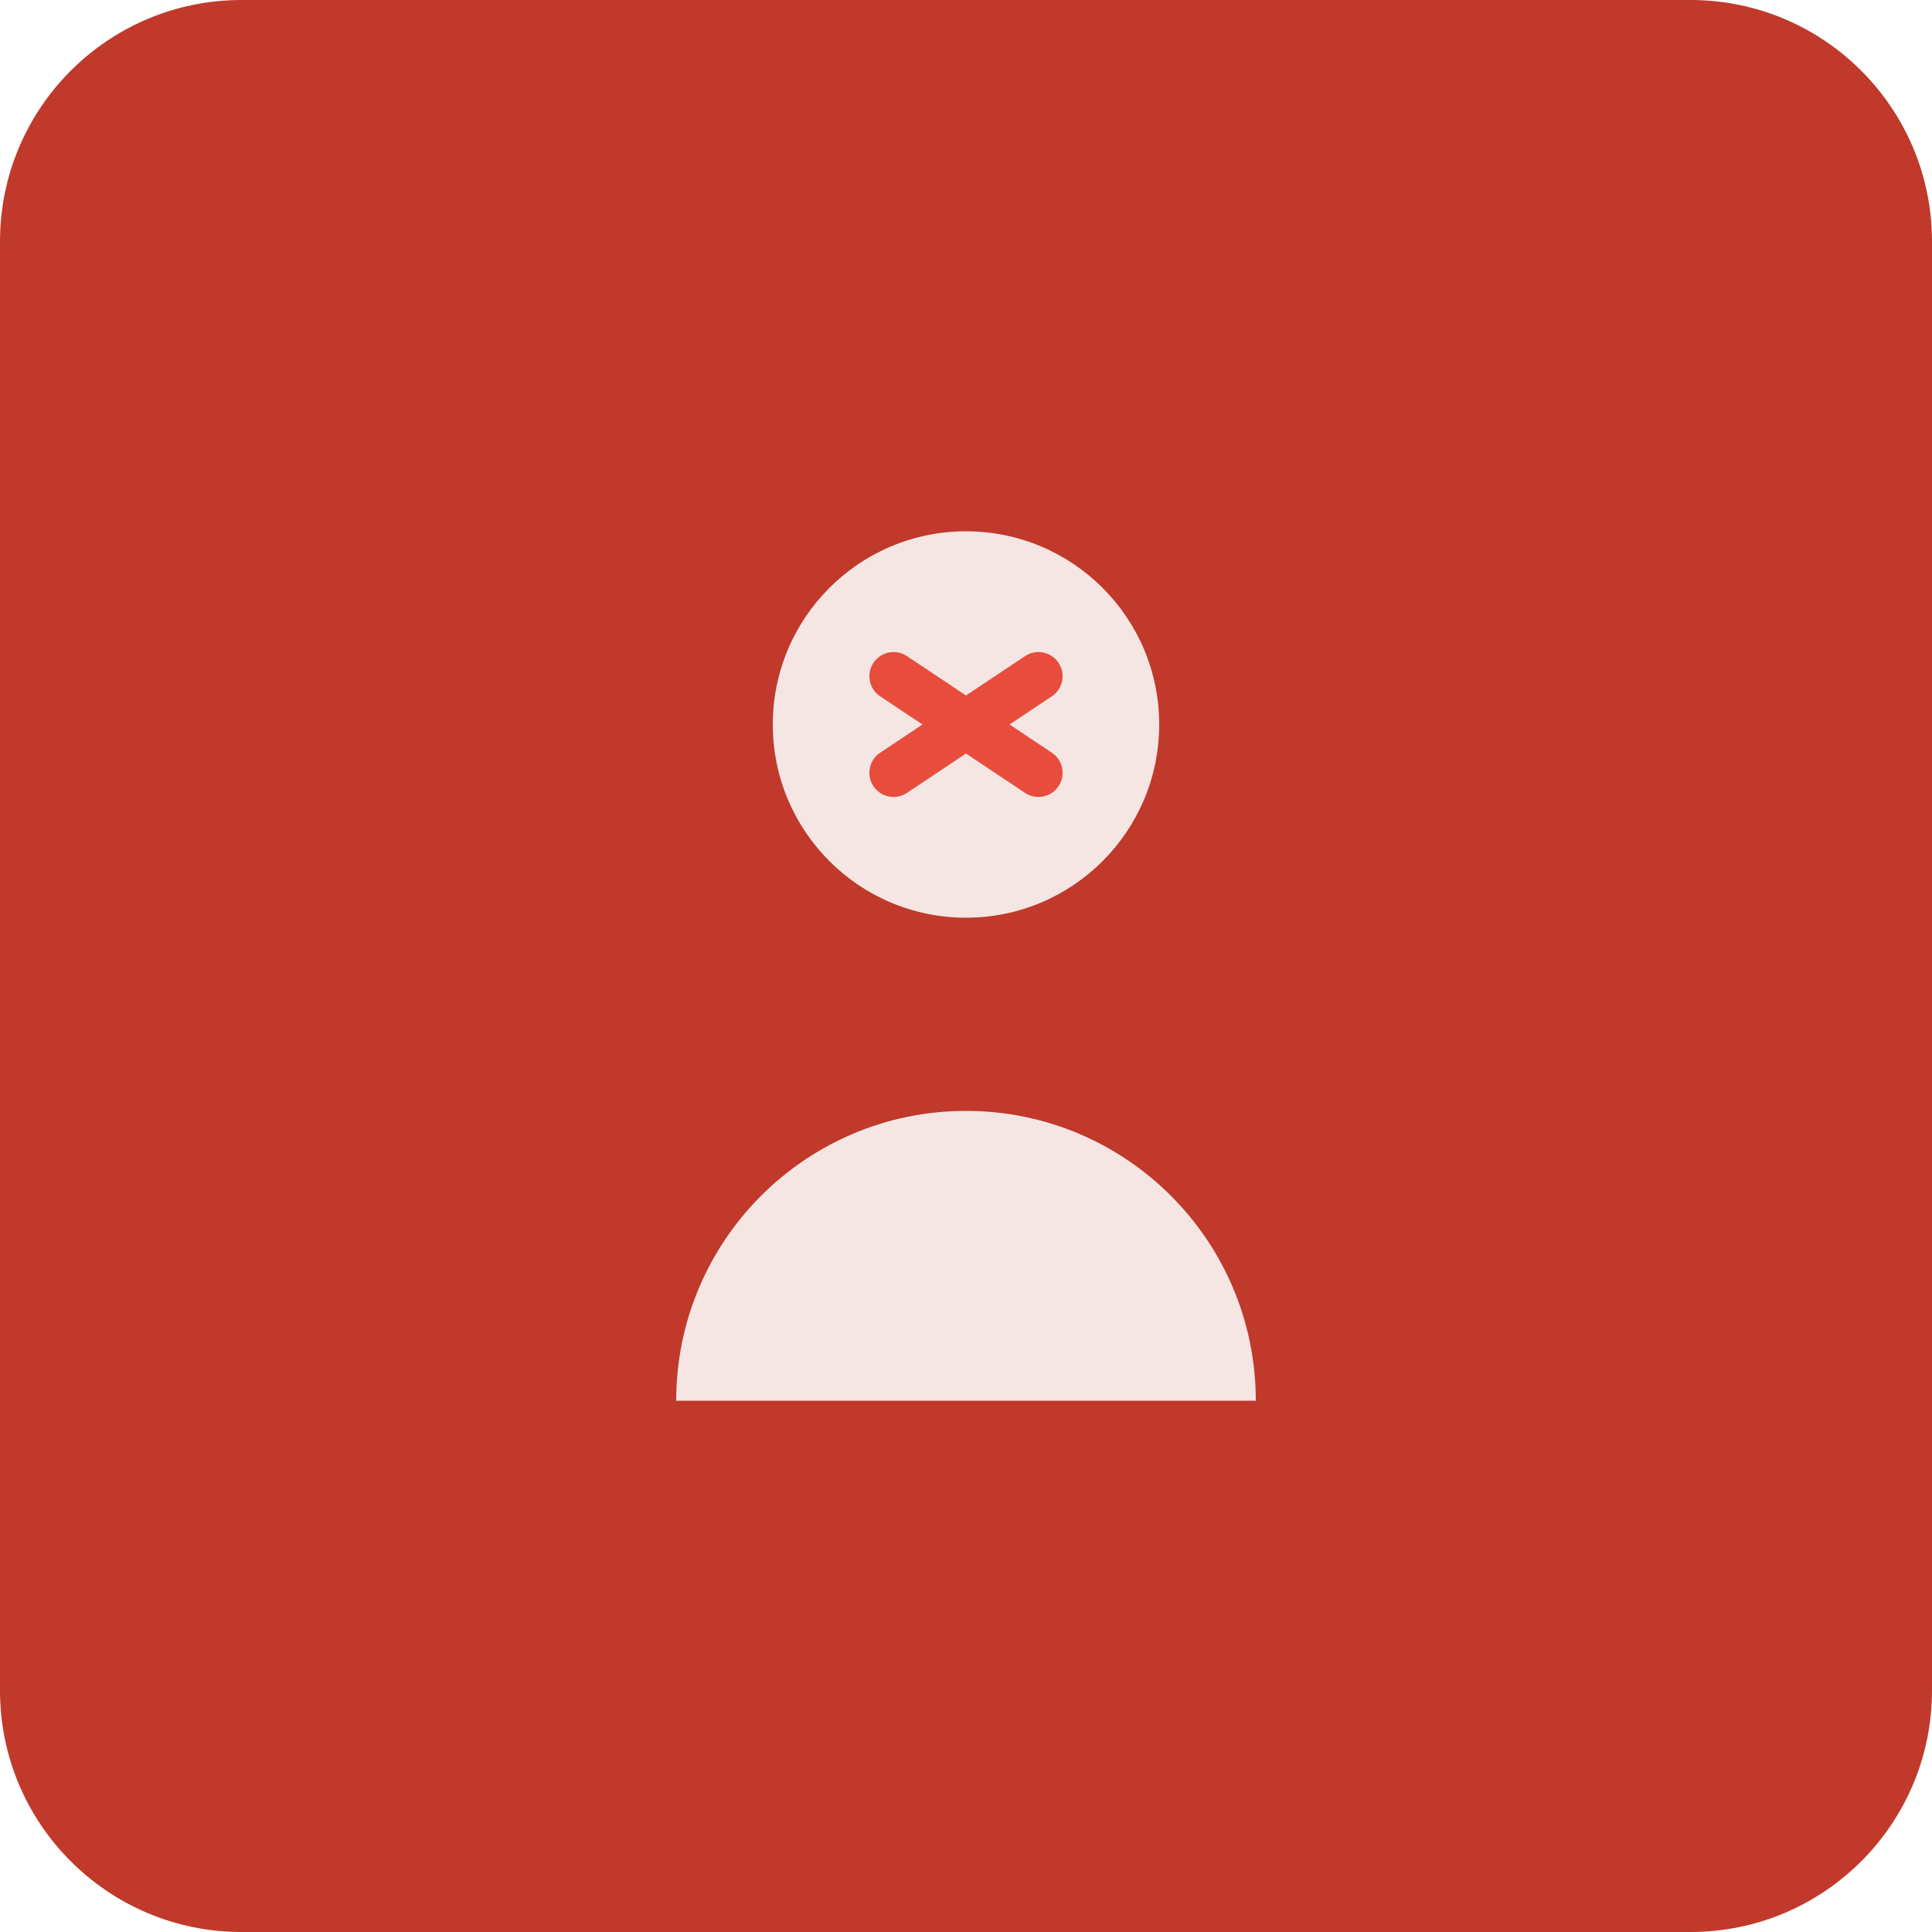
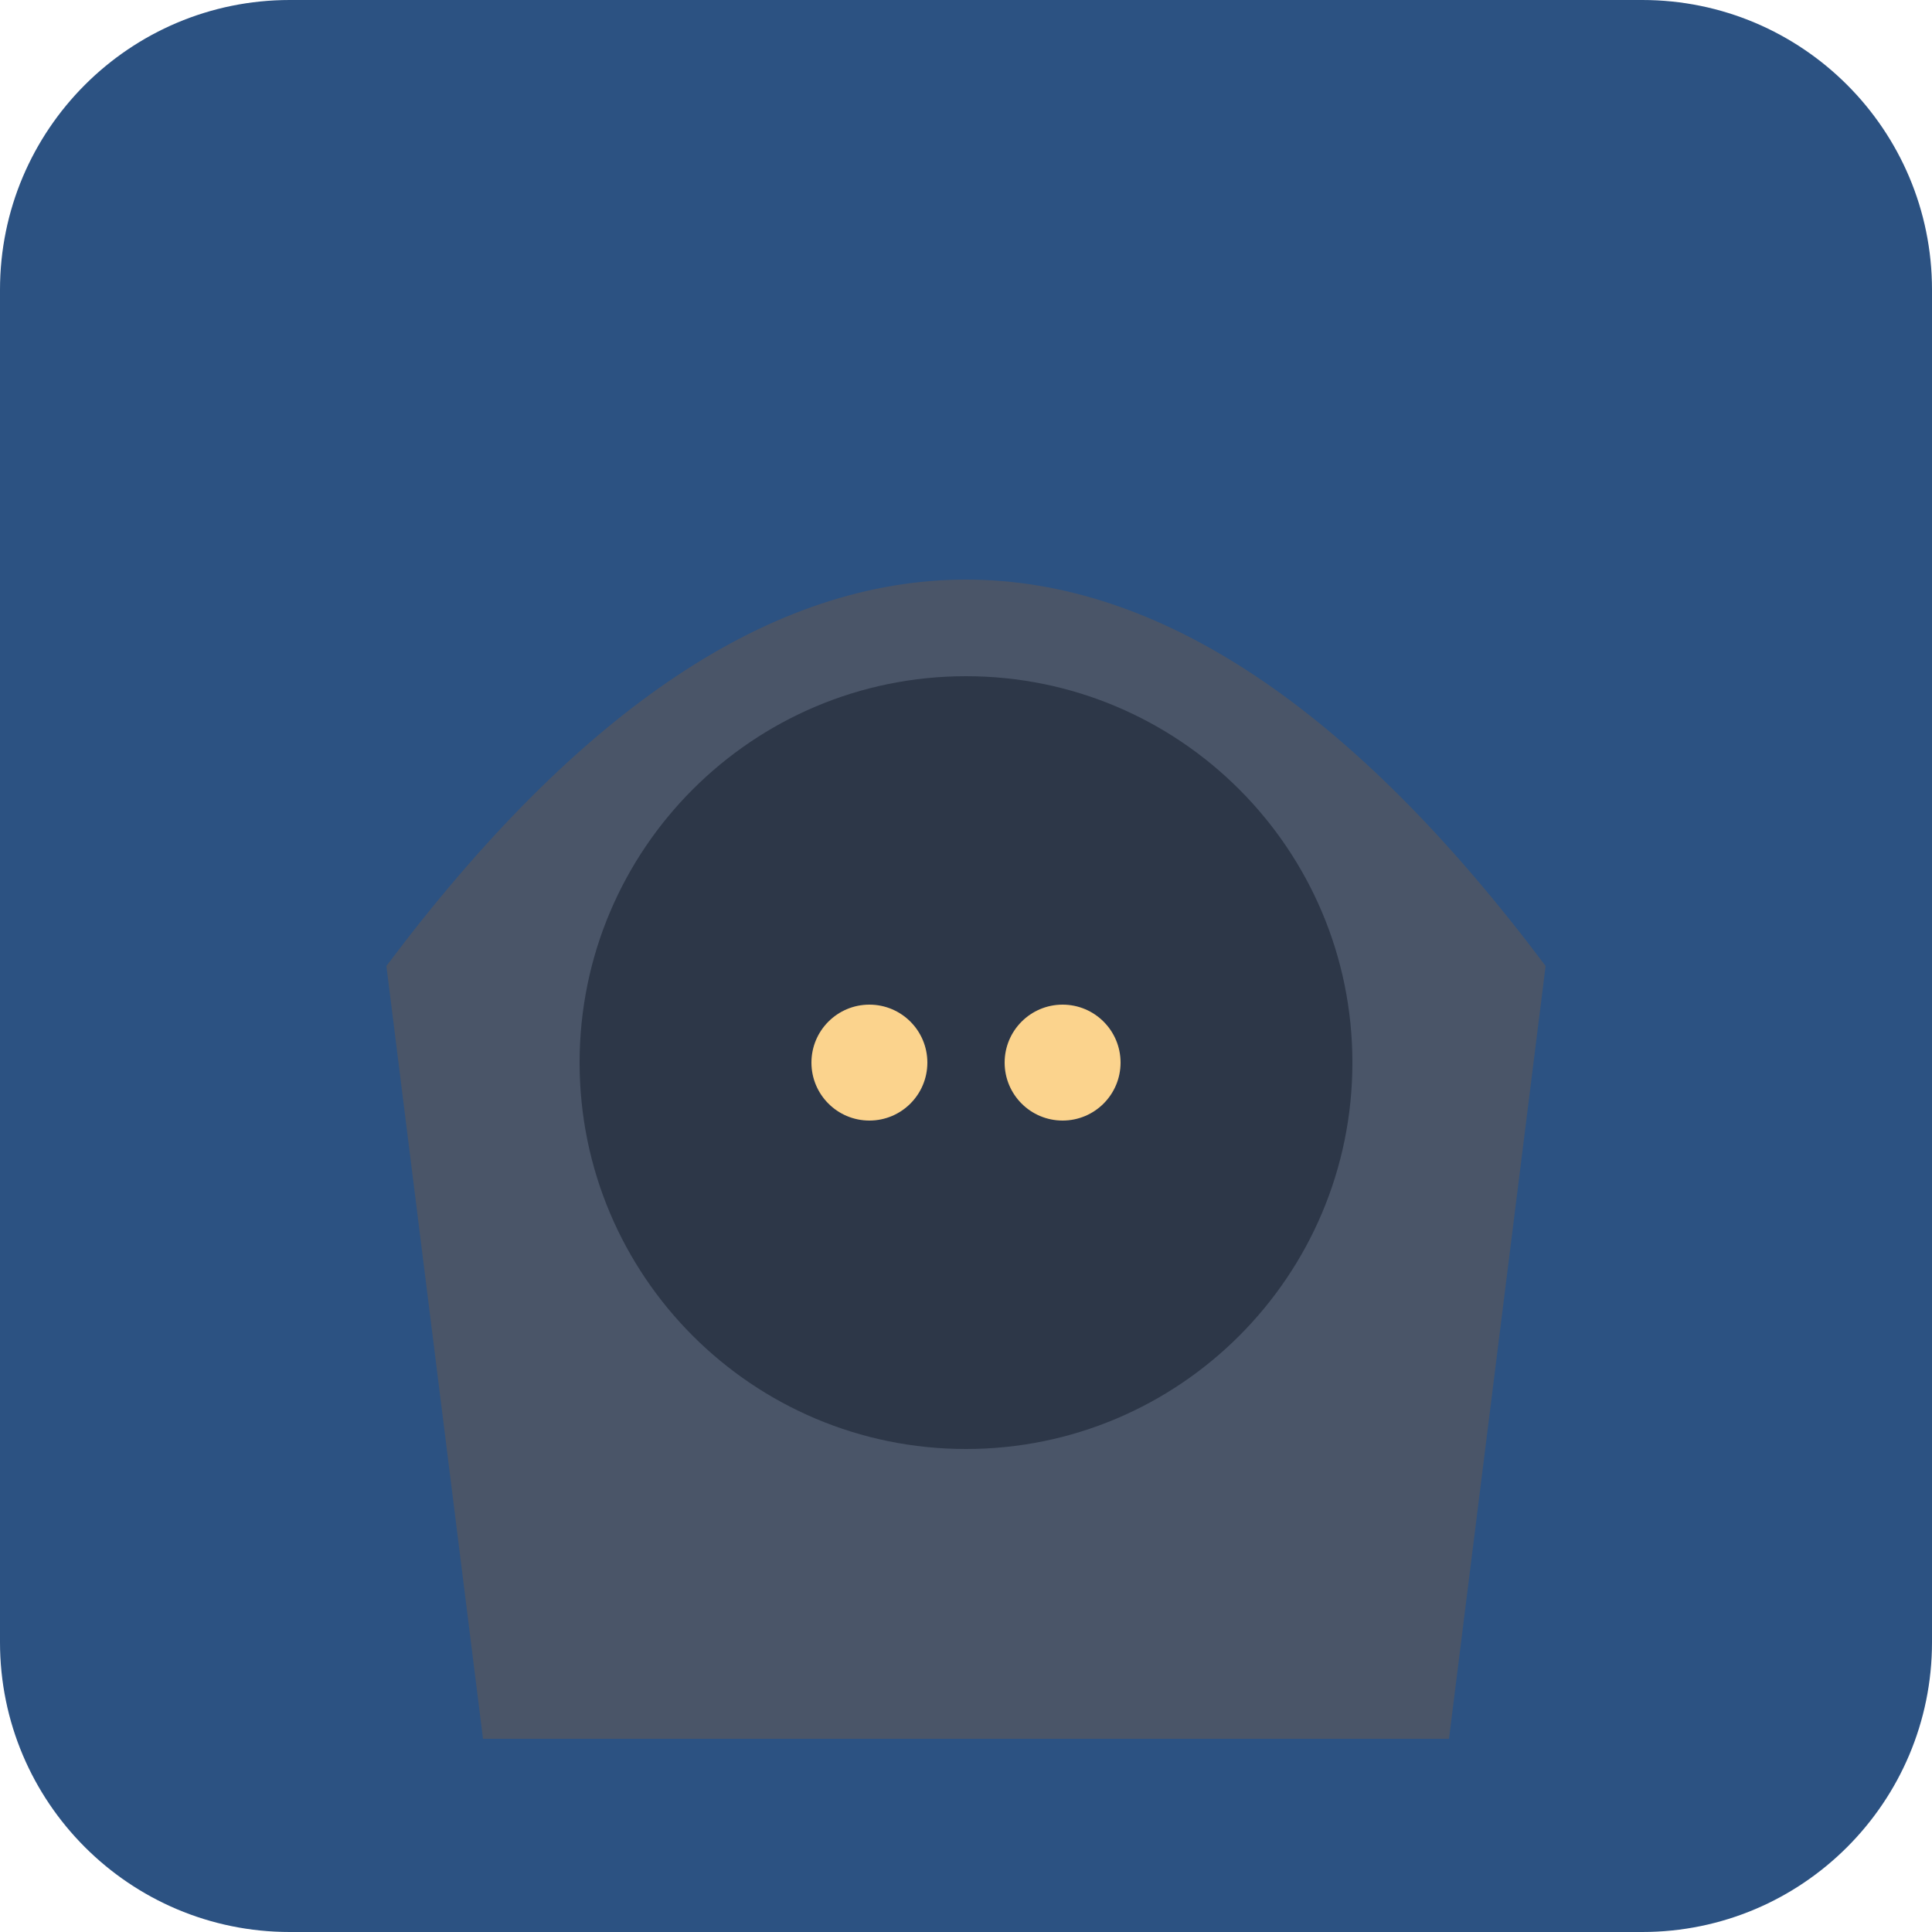
- <svg xmlns="http://www.w3.org/2000/svg" width="80" height="80" viewBox="0 0 80 80" fill="none">
-   <rect width="80" height="80" rx="10" fill="#c0392b" />
-   <path d="M40 38C44.418 38 48 34.418 48 30C48 25.582 44.418 22 40 22C35.582 22 32 25.582 32 30C32 34.418 35.582 38 40 38Z" fill="#f5e6e4" />
-   <path d="M28 58C28 51.373 33.373 46 40 46C46.627 46 52 51.373 52 58H28Z" fill="#f5e6e4" />
-   <path d="M37 28L43 32M43 28L37 32" stroke="#e74c3c" stroke-width="2" stroke-linecap="round" />
+ <svg xmlns="http://www.w3.org/2000/svg" viewBox="0 0 100 100">
+   <rect width="100" height="100" rx="15" fill="#2c5282" />
+   <path d="M 20 50 Q 50 10 80 50 L 75 90 H 25 Z" fill="#4a5568" />
+   <circle cx="50" cy="55" r="20" fill="#2d3748" />
+   <circle cx="45" cy="55" r="3" fill="#fbd38d">
+     <animate attributeName="opacity" values="0.5;1;0.5" dur="2s" repeatCount="indefinite" />
+   </circle>
+   <circle cx="55" cy="55" r="3" fill="#fbd38d">
+     <animate attributeName="opacity" values="0.5;1;0.5" dur="2s" repeatCount="indefinite" />
+   </circle>
</svg>
